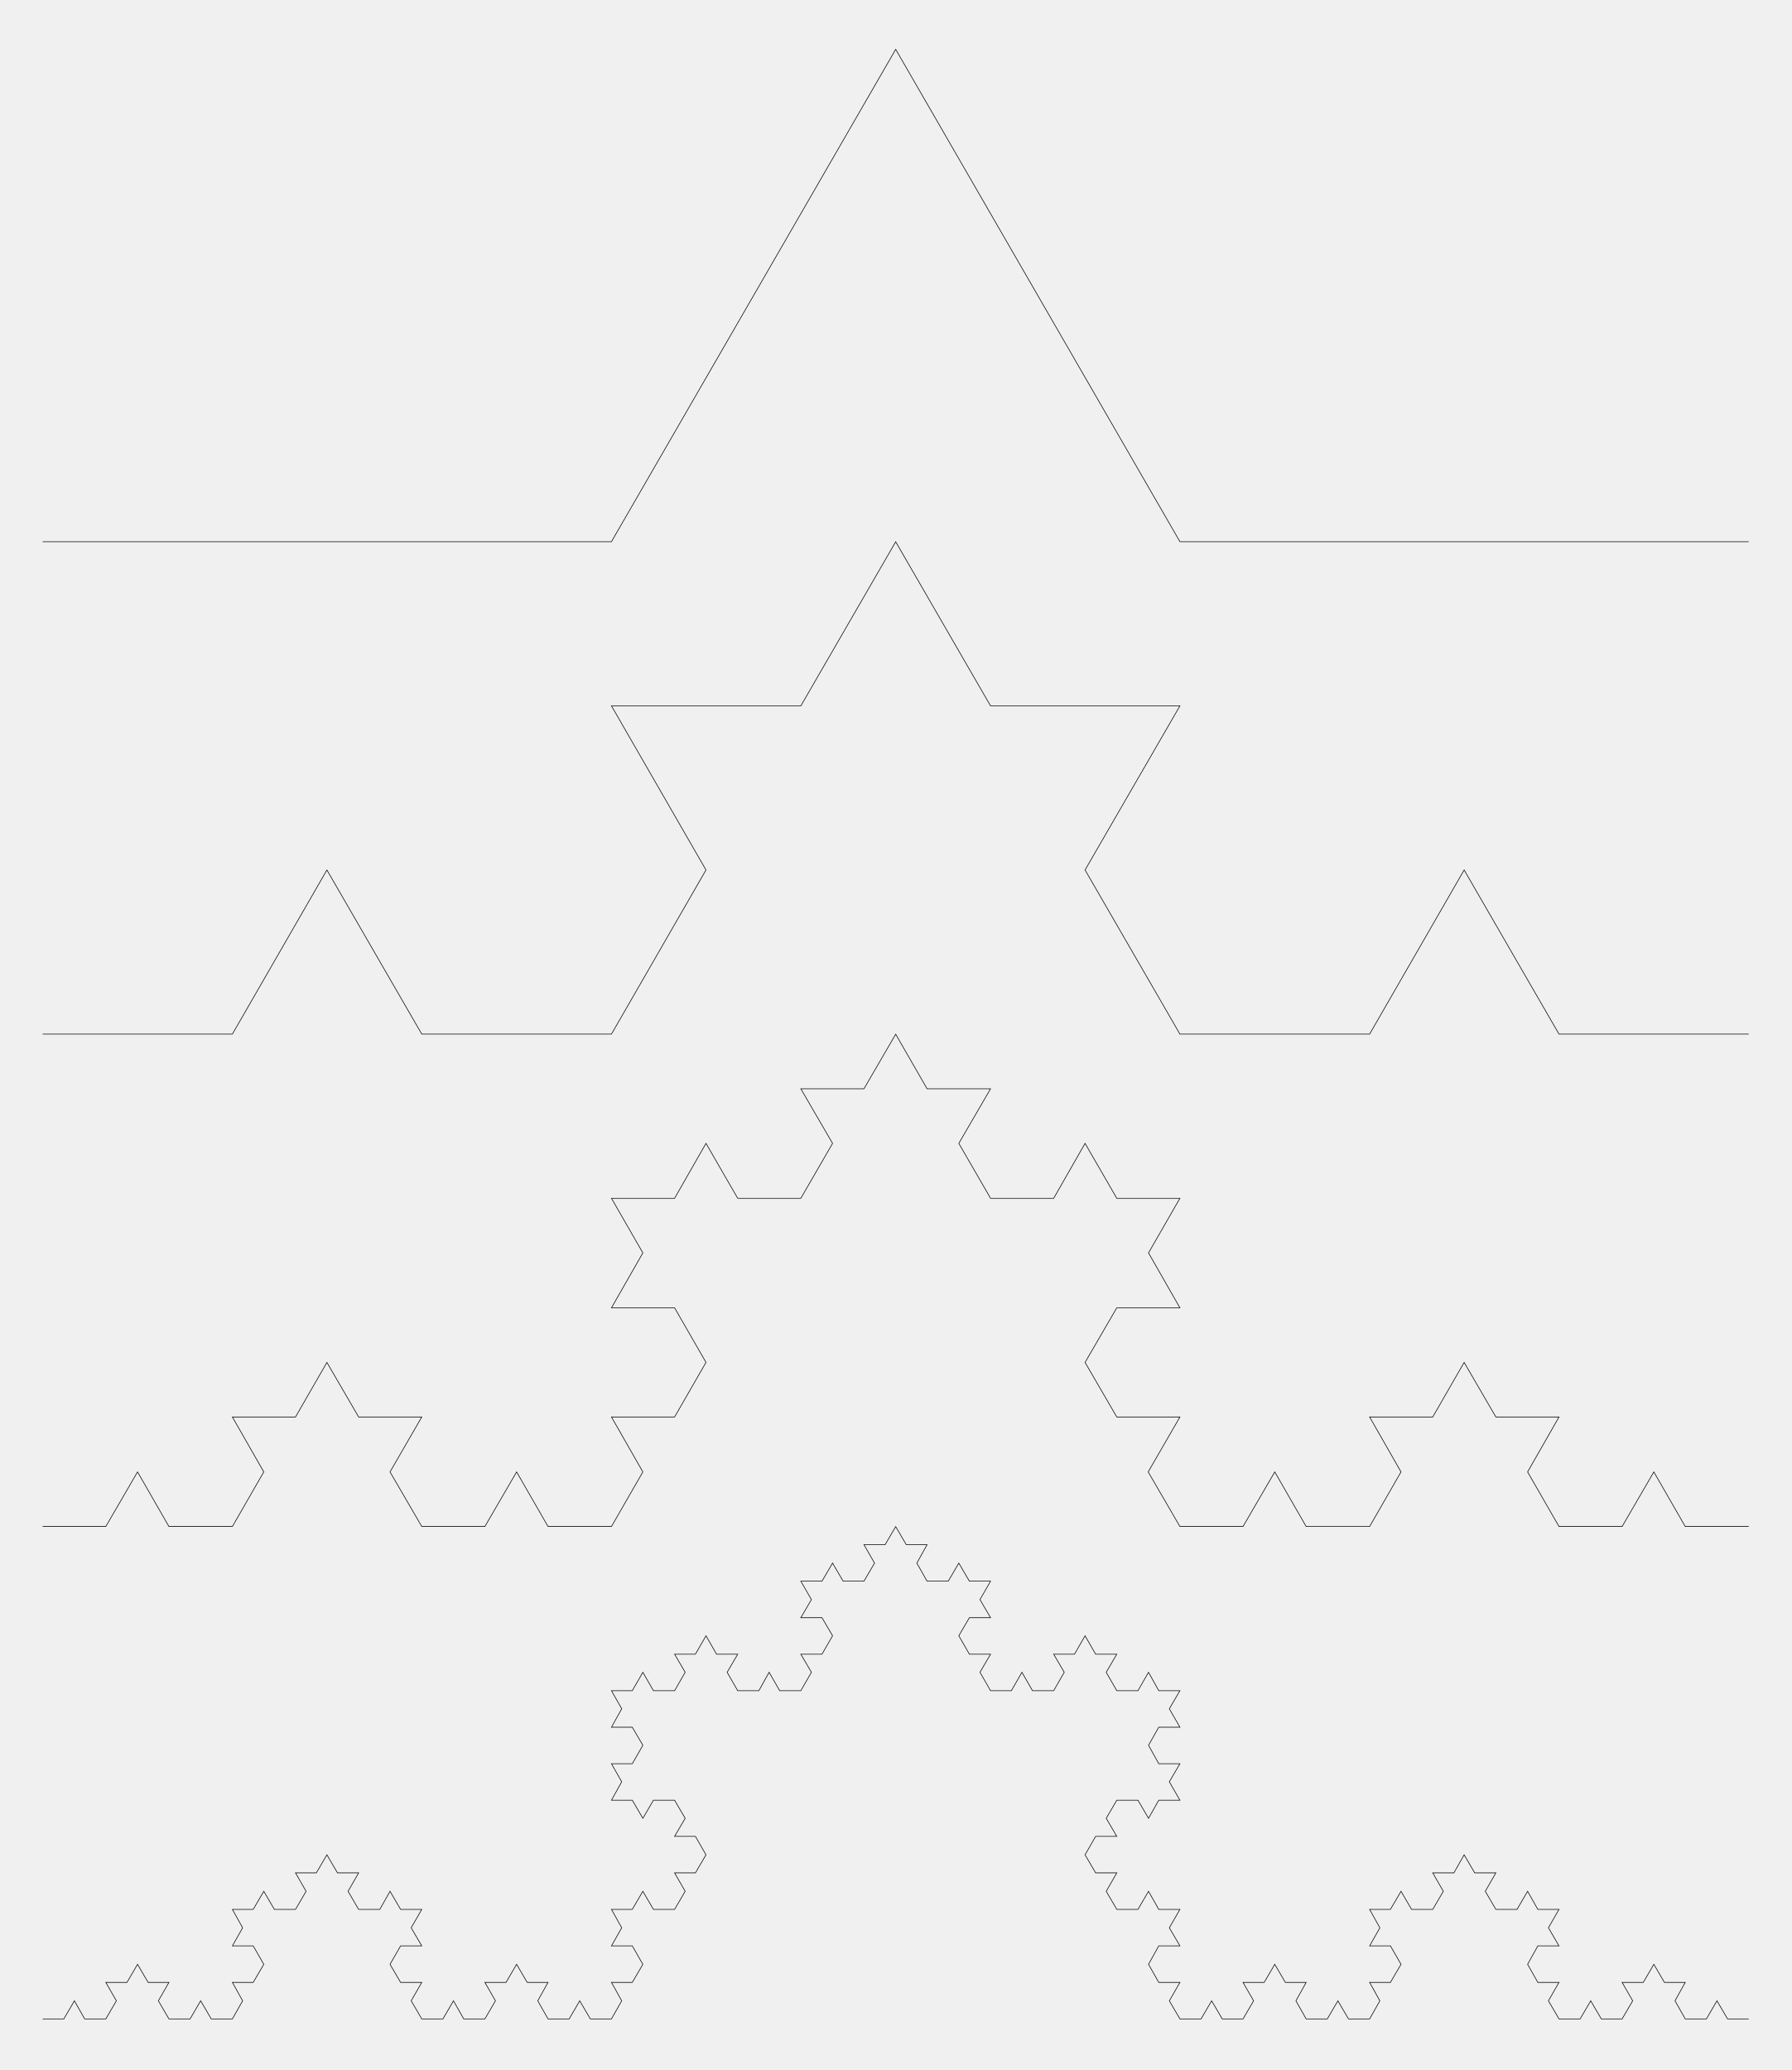
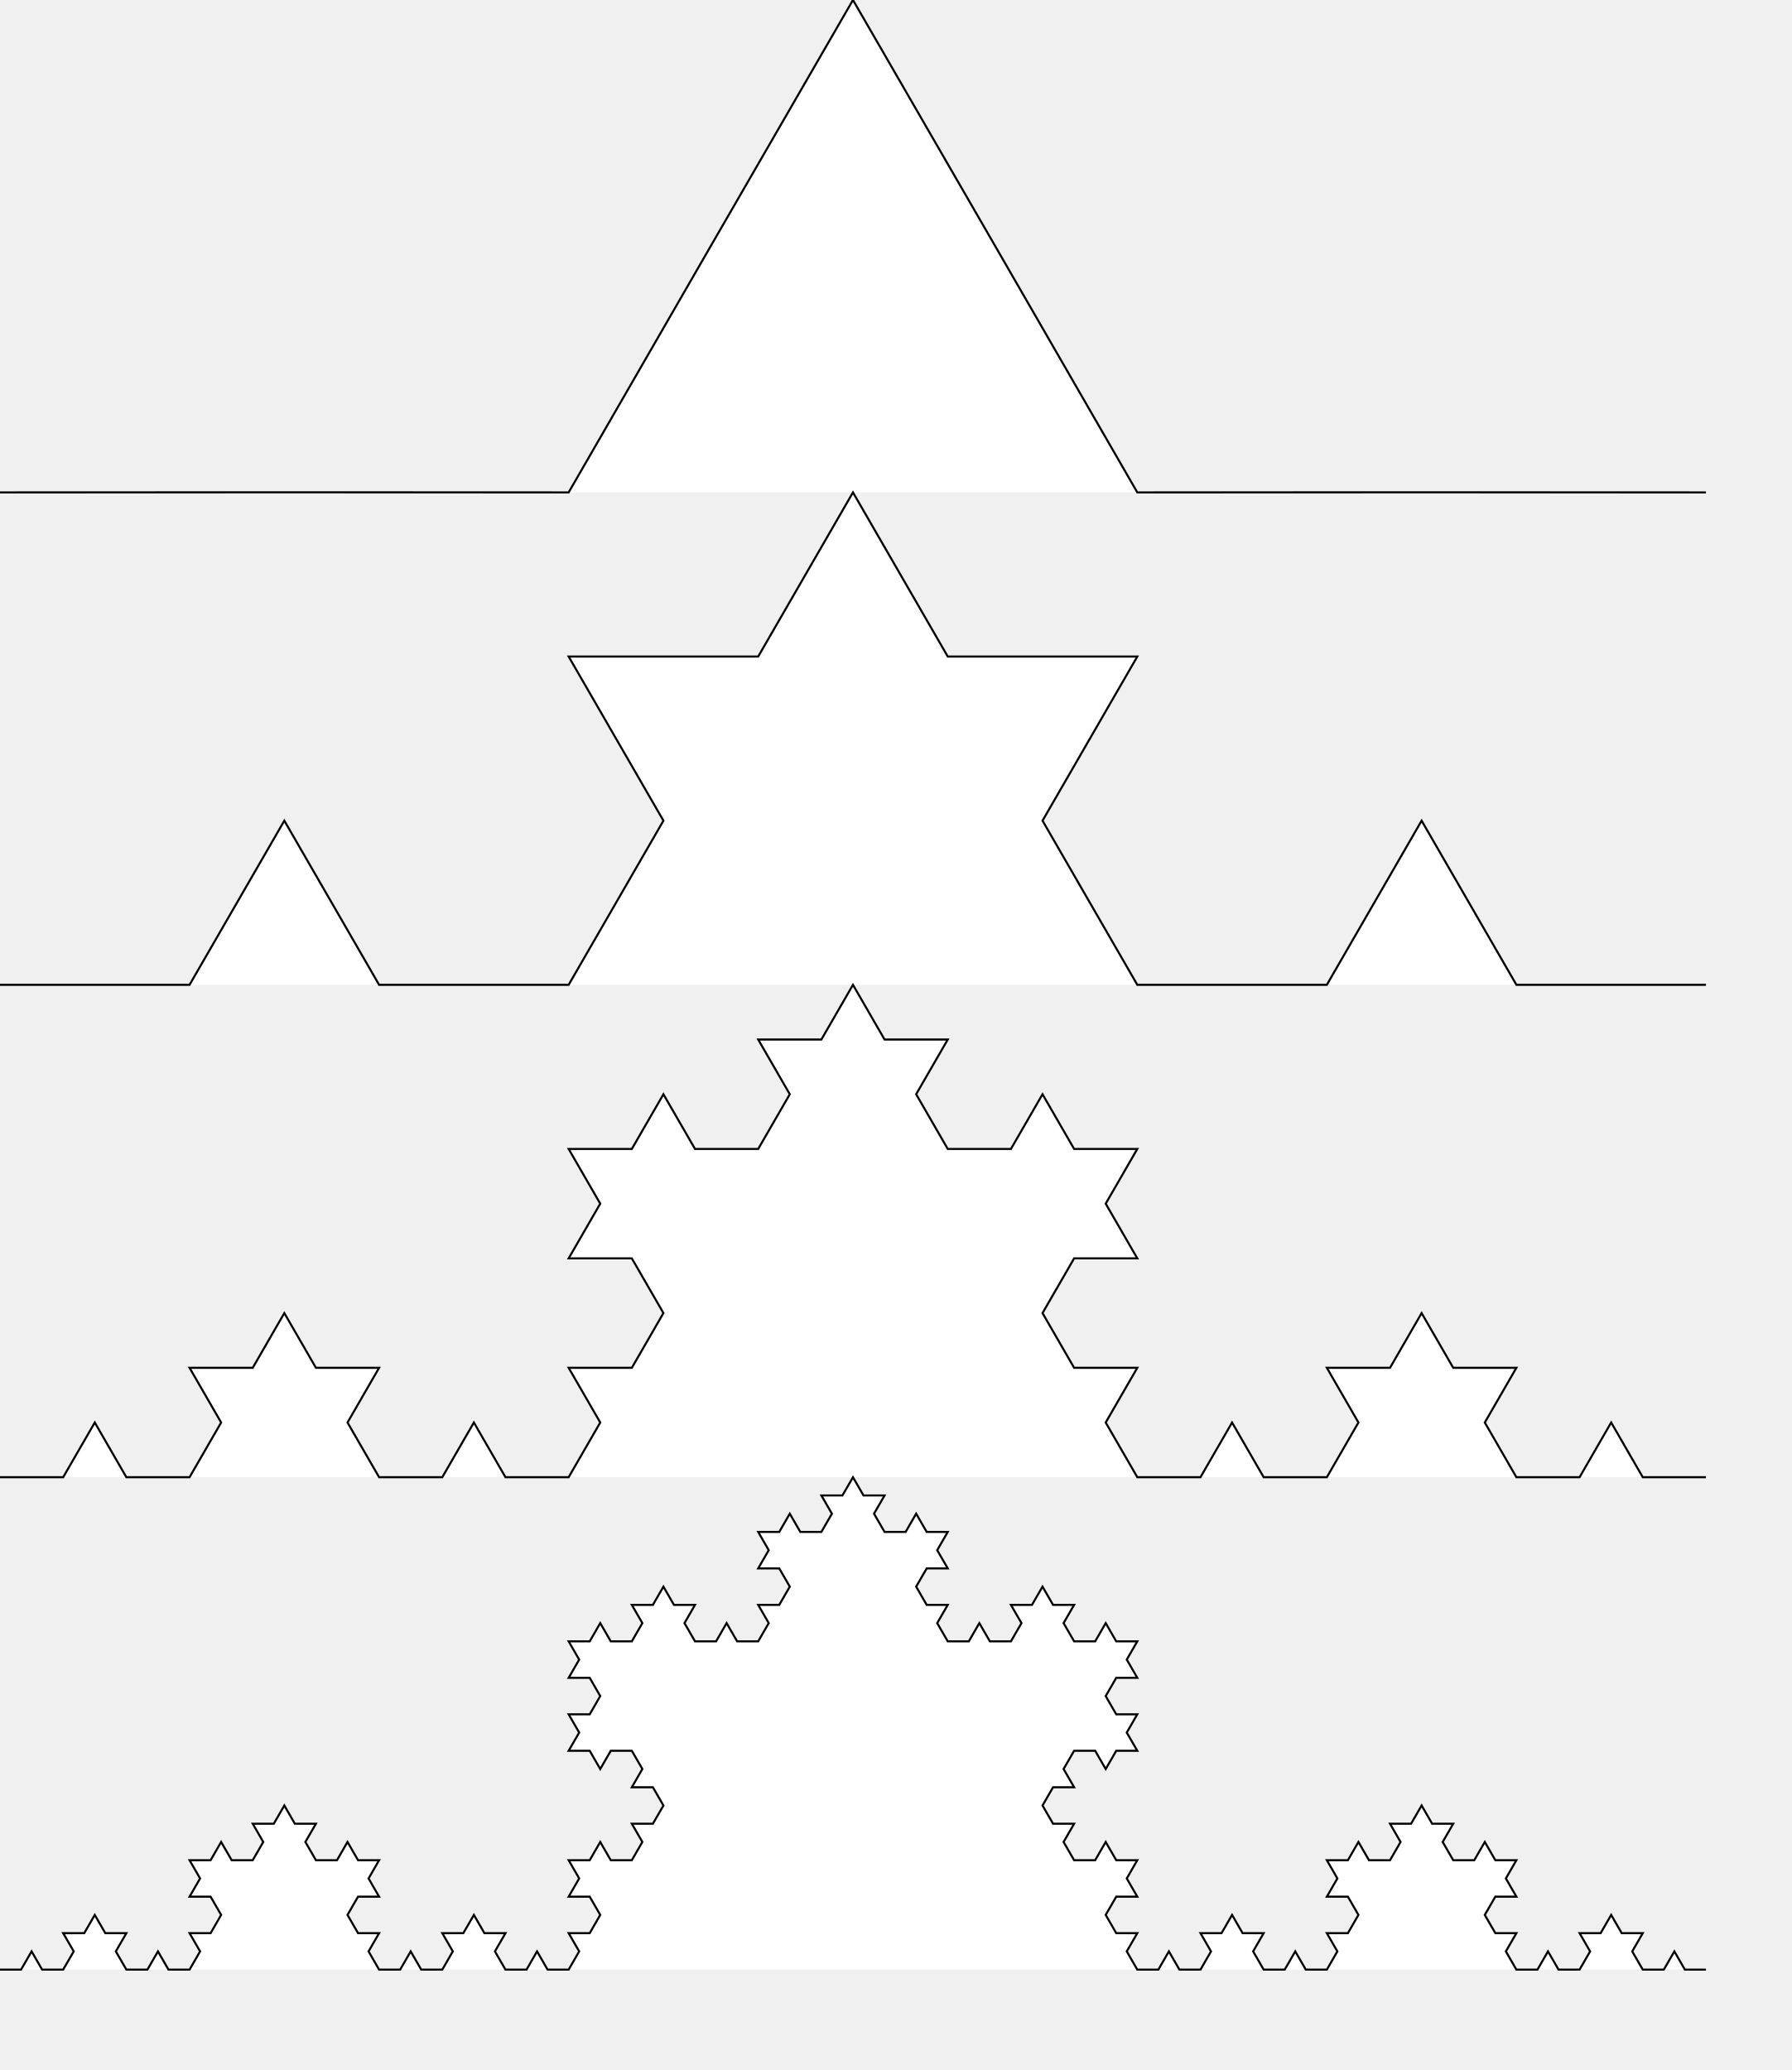
<svg xmlns="http://www.w3.org/2000/svg" baseProfile="full" height="512" version="1.1" width="443">
-   <defs>
-     <marker id="arrow" markerHeight="3.5" markerWidth="5" orient="auto" refX="5.0" refY="1.7">
-       <polygon points="0,0 5,1.75 0,3.5" />
-     </marker>
-   </defs>
-   <g style="fill:white;">
-     <g transform="matrix(1.0, 0.0, 0.0, 1.0, 221.5, 255.7714)">
-       <g transform="matrix(84.38445, 0.0, 0.0, 84.38445, 0.0, 0.0)">
-         <g>
-           <g transform="matrix(1.0, 0.0, 0.0, 1.0, -2.499791, -1.443362)">
-             <g>
-               <g style="stroke: black;stroke-width: 0.154;" transform="matrix(1.0, 0.0, 0.0, 1.0, 0.0, 0.0)">
-                 <path d="M 0.0 0.0 A 482.718 2413.591 -90 0 1 1.667 0.0 A 482.718 2413.591 -150 0 1 2.5 -1.443 A 482.718 2413.591 -30 0 1 3.333 1.52587890625e-05 A 482.718 2413.591 -90 0 1 5 0.0" style="vector-effect: non-scaling-stroke;fill:none;" />
-               </g>
-               <g transform="matrix(1.0, 0.0, 0.0, 1.0, 0.0, 9.1552734375e-05)">
-                 <g transform="matrix(-4.371138828673793e-08, -1.0, 1.0, -4.371138828673793e-08, 0.0, 0.0)">
-                   <g />
-                 </g>
-               </g>
-               <g transform="matrix(1.0, 0.0, 0.0, 1.0, 0.0, 1.443382)">
-                 <g>
-                   <g style="stroke: black;stroke-width: 0.154;" transform="matrix(1.0, 0.0, 0.0, 1.0, 0.0, 0.0)">
-                     <path d="M 0.0 0.0 A 160.906 804.53 -90 0 1 0.556 0.0 A 160.906 804.53 -150 0 1 0.833 -0.481 A 160.906 804.53 -30 0 1 1.111 1.52587890625e-05 A 160.906 804.53 -90 0 1 1.667 1.52587890625e-05 A 160.906 804.53 -150 0 1 1.944 -0.481 A 160.906 804.53 150 0 1 1.667 -0.962 A 160.906 804.53 -90 0 1 2.222 -0.962 A 160.906 804.53 -150 0 1 2.5 -1.443 A 160.906 804.53 -30 0 1 2.778 -0.962 A 160.906 804.53 -90 0 1 3.333 -0.962 A 160.906 804.53 30 0 1 3.055 -0.481 A 160.906 804.53 -30 0 1 3.333 2.288818359375e-05 A 160.906 804.53 -90 0 1 3.889 3.0517578125e-05 A 160.906 804.53 -150 0 1 4.166 -0.481 A 160.906 804.53 -30 0 1 4.444 3.814697265625e-05 A 160.906 804.53 -90 0 1 5 3.0517578125e-05" style="vector-effect: non-scaling-stroke;fill:none;" />
-                   </g>
-                   <g transform="matrix(1.0, 0.0, 0.0, 1.0, 0.0, 6.103515625e-05)">
-                     <g transform="matrix(-4.371138828673793e-08, -1.0, 1.0, -4.371138828673793e-08, 0.0, 0.0)">
-                       <g />
-                     </g>
-                   </g>
-                   <g style="stroke: black;stroke-width: 0.154;" transform="matrix(1.0, 0.0, 0.0, 1.0, 0.0, 1.443354)">
-                     <path d="M 0.0 0.0 A 53.635 268.177 -90 0 1 0.185 0.0 A 53.635 268.177 -150 0 1 0.278 -0.16 A 53.635 268.177 -30 0 1 0.37 3.814697265625e-06 A 53.635 268.177 -90 0 1 0.556 3.814697265625e-06 A 53.635 268.177 -150 0 1 0.648 -0.16 A 53.635 268.177 150 0 1 0.556 -0.321 A 53.635 268.177 -90 0 1 0.741 -0.321 A 53.635 268.177 -150 0 1 0.833 -0.481 A 53.635 268.177 -30 0 1 0.926 -0.321 A 53.635 268.177 -90 0 1 1.111 -0.321 A 53.635 268.177 30 0 1 1.018 -0.16 A 53.635 268.177 -30 0 1 1.111 -3.814697265625e-06 A 53.635 268.177 -90 0 1 1.296 -3.814697265625e-06 A 53.635 268.177 -150 0 1 1.389 -0.16 A 53.635 268.177 -30 0 1 1.481 0.0 A 53.635 268.177 -90 0 1 1.667 0.0 A 53.635 268.177 -150 0 1 1.759 -0.16 A 53.635 268.177 150 0 1 1.667 -0.321 A 53.635 268.177 -90 0 1 1.852 -0.321 A 53.635 268.177 -150 0 1 1.944 -0.481 A 53.635 268.177 150 0 1 1.852 -0.641 A 53.635 268.177 90 0 1 1.667 -0.641 A 53.635 268.177 -150 0 1 1.759 -0.802 A 53.635 268.177 150 0 1 1.667 -0.962 A 53.635 268.177 -90 0 1 1.852 -0.962 A 53.635 268.177 -150 0 1 1.944 -1.123 A 53.635 268.177 -30 0 1 2.037 -0.962 A 53.635 268.177 -90 0 1 2.222 -0.962 A 53.635 268.177 -150 0 1 2.315 -1.123 A 53.635 268.177 150 0 1 2.222 -1.283 A 53.635 268.177 -90 0 1 2.407 -1.283 A 53.635 268.177 -150 0 1 2.5 -1.443 A 53.635 268.177 -30 0 1 2.592 -1.283 A 53.635 268.177 -90 0 1 2.778 -1.283 A 53.635 268.177 30 0 1 2.685 -1.123 A 53.635 268.177 -30 0 1 2.778 -0.962 A 53.635 268.177 -90 0 1 2.963 -0.962 A 53.635 268.177 -150 0 1 3.055 -1.123 A 53.635 268.177 -30 0 1 3.148 -0.962 A 53.635 268.177 -90 0 1 3.333 -0.962 A 53.635 268.177 30 0 1 3.241 -0.802 A 53.635 268.177 -30 0 1 3.333 -0.641 A 53.635 268.177 90 0 1 3.148 -0.641 A 53.635 268.177 30 0 1 3.055 -0.481 A 53.635 268.177 -30 0 1 3.148 -0.321 A 53.635 268.177 -90 0 1 3.333 -0.321 A 53.635 268.177 30 0 1 3.24 -0.16 A 53.635 268.177 -30 0 1 3.333 1.1444091796875e-05 A 53.635 268.177 -90 0 1 3.518 1.1444091796875e-05 A 53.635 268.177 -150 0 1 3.611 -0.16 A 53.635 268.177 -30 0 1 3.703 1.52587890625e-05 A 53.635 268.177 -90 0 1 3.889 1.52587890625e-05 A 53.635 268.177 -150 0 1 3.981 -0.16 A 53.635 268.177 150 0 1 3.889 -0.321 A 53.635 268.177 -90 0 1 4.074 -0.321 A 53.635 268.177 -150 0 1 4.166 -0.481 A 53.635 268.177 -30 0 1 4.259 -0.321 A 53.635 268.177 -90 0 1 4.444 -0.321 A 53.635 268.177 30 0 1 4.352 -0.16 A 53.635 268.177 -30 0 1 4.444 7.62939453125e-06 A 53.635 268.177 -90 0 1 4.629 7.62939453125e-06 A 53.635 268.177 -150 0 1 4.722 -0.16 A 53.635 268.177 -30 0 1 4.814 1.1444091796875e-05 A 53.635 268.177 -90 0 1 5 1.1444091796875e-05" style="vector-effect: non-scaling-stroke;fill:none;" />
-                   </g>
-                   <g transform="matrix(1.0, 0.0, 0.0, 1.0, 0.0, 1.443377)">
-                     <g transform="matrix(-4.371138828673793e-08, -1.0, 1.0, -4.371138828673793e-08, 0.0, 0.0)">
-                       <g />
-                     </g>
-                   </g>
-                   <g style="stroke: black;stroke-width: 0.154;" transform="matrix(1.0, 0.0, 0.0, 1.0, 0.0, 2.886647)">
-                     <path d="M 0.0 0.0 A 17.878 89.392 -90 0 1 0.062 0.0 A 17.878 89.392 -150 0 1 0.093 -0.053 A 17.878 89.392 -30 0 1 0.123 1.9073486328125e-06 A 17.878 89.392 -90 0 1 0.185 1.9073486328125e-06 A 17.878 89.392 -150 0 1 0.216 -0.053 A 17.878 89.392 150 0 1 0.185 -0.107 A 17.878 89.392 -90 0 1 0.247 -0.107 A 17.878 89.392 -150 0 1 0.278 -0.16 A 17.878 89.392 -30 0 1 0.309 -0.107 A 17.878 89.392 -90 0 1 0.37 -0.107 A 17.878 89.392 30 0 1 0.339 -0.053 A 17.878 89.392 -30 0 1 0.37 1.9073486328125e-06 A 17.878 89.392 -90 0 1 0.432 1.9073486328125e-06 A 17.878 89.392 -150 0 1 0.463 -0.053 A 17.878 89.392 -30 0 1 0.494 3.814697265625e-06 A 17.878 89.392 -90 0 1 0.556 3.814697265625e-06 A 17.878 89.392 -150 0 1 0.586 -0.053 A 17.878 89.392 150 0 1 0.556 -0.107 A 17.878 89.392 -90 0 1 0.617 -0.107 A 17.878 89.392 -150 0 1 0.648 -0.16 A 17.878 89.392 150 0 1 0.617 -0.214 A 17.878 89.392 90 0 1 0.556 -0.214 A 17.878 89.392 -150 0 1 0.586 -0.267 A 17.878 89.392 150 0 1 0.556 -0.321 A 17.878 89.392 -90 0 1 0.617 -0.321 A 17.878 89.392 -150 0 1 0.648 -0.374 A 17.878 89.392 -30 0 1 0.679 -0.321 A 17.878 89.392 -90 0 1 0.741 -0.321 A 17.878 89.392 -150 0 1 0.772 -0.374 A 17.878 89.392 150 0 1 0.741 -0.428 A 17.878 89.392 -90 0 1 0.802 -0.428 A 17.878 89.392 -150 0 1 0.833 -0.481 A 17.878 89.392 -30 0 1 0.864 -0.428 A 17.878 89.392 -90 0 1 0.926 -0.428 A 17.878 89.392 30 0 1 0.895 -0.374 A 17.878 89.392 -30 0 1 0.926 -0.321 A 17.878 89.392 -90 0 1 0.988 -0.321 A 17.878 89.392 -150 0 1 1.018 -0.374 A 17.878 89.392 -30 0 1 1.049 -0.321 A 17.878 89.392 -90 0 1 1.111 -0.321 A 17.878 89.392 30 0 1 1.08 -0.267 A 17.878 89.392 -30 0 1 1.111 -0.214 A 17.878 89.392 90 0 1 1.049 -0.214 A 17.878 89.392 30 0 1 1.018 -0.16 A 17.878 89.392 -30 0 1 1.049 -0.107 A 17.878 89.392 -90 0 1 1.111 -0.107 A 17.878 89.392 30 0 1 1.08 -0.053 A 17.878 89.392 -30 0 1 1.111 8.58306884765625e-06 A 17.878 89.392 -90 0 1 1.173 7.62939453125e-06 A 17.878 89.392 -150 0 1 1.204 -0.053 A 17.878 89.392 -30 0 1 1.234 1.049041748046875e-05 A 17.878 89.392 -90 0 1 1.296 1.1444091796875e-05 A 17.878 89.392 -150 0 1 1.327 -0.053 A 17.878 89.392 150 0 1 1.296 -0.107 A 17.878 89.392 -90 0 1 1.358 -0.107 A 17.878 89.392 -150 0 1 1.389 -0.16 A 17.878 89.392 -30 0 1 1.42 -0.107 A 17.878 89.392 -90 0 1 1.481 -0.107 A 17.878 89.392 30 0 1 1.451 -0.053 A 17.878 89.392 -30 0 1 1.481 1.049041748046875e-05 A 17.878 89.392 -90 0 1 1.543 1.1444091796875e-05 A 17.878 89.392 -150 0 1 1.574 -0.053 A 17.878 89.392 -30 0 1 1.605 1.239776611328125e-05 A 17.878 89.392 -90 0 1 1.667 1.1444091796875e-05 A 17.878 89.392 -150 0 1 1.697 -0.053 A 17.878 89.392 150 0 1 1.667 -0.107 A 17.878 89.392 -90 0 1 1.728 -0.107 A 17.878 89.392 -150 0 1 1.759 -0.16 A 17.878 89.392 150 0 1 1.728 -0.214 A 17.878 89.392 90 0 1 1.667 -0.214 A 17.878 89.392 -150 0 1 1.697 -0.267 A 17.878 89.392 150 0 1 1.667 -0.321 A 17.878 89.392 -90 0 1 1.728 -0.321 A 17.878 89.392 -150 0 1 1.759 -0.374 A 17.878 89.392 -30 0 1 1.79 -0.321 A 17.878 89.392 -90 0 1 1.852 -0.321 A 17.878 89.392 -150 0 1 1.883 -0.374 A 17.878 89.392 150 0 1 1.852 -0.428 A 17.878 89.392 -90 0 1 1.913 -0.428 A 17.878 89.392 -150 0 1 1.944 -0.481 A 17.878 89.392 150 0 1 1.913 -0.535 A 17.878 89.392 90 0 1 1.852 -0.535 A 17.878 89.392 -150.0 0 1 1.883 -0.588 A 17.878 89.392 150 0 1 1.852 -0.641 A 17.878 89.392 90 0 1 1.79 -0.641 A 17.878 89.392 30 0 1 1.759 -0.588 A 17.878 89.392 150 0 1 1.728 -0.641 A 17.878 89.392 90 0 1 1.667 -0.641 A 17.878 89.392 -150 0 1 1.697 -0.695 A 17.878 89.392 150 0 1 1.667 -0.748 A 17.878 89.392 -90 0 1 1.728 -0.748 A 17.878 89.392 -150 0 1 1.759 -0.802 A 17.878 89.392 150 0 1 1.728 -0.855 A 17.878 89.392 90 0 1 1.667 -0.855 A 17.878 89.392 -150.0 0 1 1.697 -0.909 A 17.878 89.392 150 0 1 1.667 -0.962 A 17.878 89.392 -90 0 1 1.728 -0.962 A 17.878 89.392 -150 0 1 1.759 -1.016 A 17.878 89.392 -30 0 1 1.79 -0.962 A 17.878 89.392 -90 0 1 1.852 -0.962 A 17.878 89.392 -150 0 1 1.883 -1.016 A 17.878 89.392 150 0 1 1.852 -1.069 A 17.878 89.392 -90 0 1 1.913 -1.069 A 17.878 89.392 -150 0 1 1.944 -1.123 A 17.878 89.392 -30 0 1 1.975 -1.069 A 17.878 89.392 -90 0 1 2.037 -1.069 A 17.878 89.392 30 0 1 2.006 -1.016 A 17.878 89.392 -30 0 1 2.037 -0.962 A 17.878 89.392 -90 0 1 2.099 -0.962 A 17.878 89.392 -150 0 1 2.129 -1.016 A 17.878 89.392 -30 0 1 2.16 -0.962 A 17.878 89.392 -90 0 1 2.222 -0.962 A 17.878 89.392 -150 0 1 2.253 -1.016 A 17.878 89.392 150 0 1 2.222 -1.069 A 17.878 89.392 -90 0 1 2.284 -1.069 A 17.878 89.392 -150 0 1 2.315 -1.123 A 17.878 89.392 150 0 1 2.284 -1.176 A 17.878 89.392 90 0 1 2.222 -1.176 A 17.878 89.392 -150 0 1 2.253 -1.229 A 17.878 89.392 150 0 1 2.222 -1.283 A 17.878 89.392 -90 0 1 2.284 -1.283 A 17.878 89.392 -150 0 1 2.315 -1.336 A 17.878 89.392 -30 0 1 2.346 -1.283 A 17.878 89.392 -90 0 1 2.407 -1.283 A 17.878 89.392 -150 0 1 2.438 -1.336 A 17.878 89.392 150 0 1 2.407 -1.39 A 17.878 89.392 -90 0 1 2.469 -1.39 A 17.878 89.392 -150 0 1 2.5 -1.443 A 17.878 89.392 -30 0 1 2.531 -1.39 A 17.878 89.392 -90 0 1 2.592 -1.39 A 17.878 89.392 30 0 1 2.562 -1.336 A 17.878 89.392 -30 0 1 2.592 -1.283 A 17.878 89.392 -90 0 1 2.654 -1.283 A 17.878 89.392 -150 0 1 2.685 -1.336 A 17.878 89.392 -30 0 1 2.716 -1.283 A 17.878 89.392 -90 0 1 2.778 -1.283 A 17.878 89.392 30 0 1 2.747 -1.229 A 17.878 89.392 -30 0 1 2.778 -1.176 A 17.878 89.392 90 0 1 2.716 -1.176 A 17.878 89.392 30 0 1 2.685 -1.123 A 17.878 89.392 -30 0 1 2.716 -1.069 A 17.878 89.392 -90 0 1 2.778 -1.069 A 17.878 89.392 30 0 1 2.747 -1.016 A 17.878 89.392 -30 0 1 2.778 -0.962 A 17.878 89.392 -90 0 1 2.839 -0.962 A 17.878 89.392 -150 0 1 2.87 -1.016 A 17.878 89.392 -30 0 1 2.901 -0.962 A 17.878 89.392 -90 0 1 2.963 -0.962 A 17.878 89.392 -150 0 1 2.994 -1.016 A 17.878 89.392 150 0 1 2.963 -1.069 A 17.878 89.392 -90 0 1 3.024 -1.069 A 17.878 89.392 -150 0 1 3.055 -1.123 A 17.878 89.392 -30 0 1 3.086 -1.069 A 17.878 89.392 -90 0 1 3.148 -1.069 A 17.878 89.392 30 0 1 3.117 -1.016 A 17.878 89.392 -30 0 1 3.148 -0.962 A 17.878 89.392 -90 0 1 3.21 -0.962 A 17.878 89.392 -150 0 1 3.241 -1.016 A 17.878 89.392 -30 0 1 3.271 -0.962 A 17.878 89.392 -90 0 1 3.333 -0.962 A 17.878 89.392 30 0 1 3.302 -0.909 A 17.878 89.392 -30 0 1 3.333 -0.855 A 17.878 89.392 90.0 0 1 3.271 -0.855 A 17.878 89.392 30 0 1 3.241 -0.802 A 17.878 89.392 -30 0 1 3.271 -0.748 A 17.878 89.392 -90 0 1 3.333 -0.748 A 17.878 89.392 30 0 1 3.302 -0.695 A 17.878 89.392 -30 0 1 3.333 -0.641 A 17.878 89.392 90.0 0 1 3.271 -0.641 A 17.878 89.392 30 0 1 3.241 -0.588 A 17.878 89.392 150.0 0 1 3.21 -0.641 A 17.878 89.392 90.0 0 1 3.148 -0.641 A 17.878 89.392 30 0 1 3.117 -0.588 A 17.878 89.392 -30 0 1 3.148 -0.535 A 17.878 89.392 90.0 0 1 3.086 -0.535 A 17.878 89.392 30 0 1 3.055 -0.481 A 17.878 89.392 -30 0 1 3.086 -0.428 A 17.878 89.392 -90 0 1 3.148 -0.428 A 17.878 89.392 30 0 1 3.117 -0.374 A 17.878 89.392 -30 0 1 3.148 -0.321 A 17.878 89.392 -90 0 1 3.21 -0.321 A 17.878 89.392 -150 0 1 3.241 -0.374 A 17.878 89.392 -30 0 1 3.271 -0.321 A 17.878 89.392 -90 0 1 3.333 -0.321 A 17.878 89.392 30 0 1 3.302 -0.267 A 17.878 89.392 -30 0 1 3.333 -0.214 A 17.878 89.392 90 0 1 3.271 -0.214 A 17.878 89.392 30 0 1 3.241 -0.16 A 17.878 89.392 -30 0 1 3.271 -0.107 A 17.878 89.392 -90 0 1 3.333 -0.107 A 17.878 89.392 30 0 1 3.302 -0.053 A 17.878 89.392 -30 0 1 3.333 8.58306884765625e-06 A 17.878 89.392 -90 0 1 3.395 7.62939453125e-06 A 17.878 89.392 -150 0 1 3.426 -0.053 A 17.878 89.392 -30 0 1 3.457 1.049041748046875e-05 A 17.878 89.392 -90 0 1 3.518 1.1444091796875e-05 A 17.878 89.392 -150 0 1 3.549 -0.053 A 17.878 89.392 150 0 1 3.518 -0.107 A 17.878 89.392 -90 0 1 3.58 -0.107 A 17.878 89.392 -150 0 1 3.611 -0.16 A 17.878 89.392 -30 0 1 3.642 -0.107 A 17.878 89.392 -90 0 1 3.703 -0.107 A 17.878 89.392 30 0 1 3.673 -0.053 A 17.878 89.392 -30 0 1 3.703 1.049041748046875e-05 A 17.878 89.392 -90 0 1 3.765 1.1444091796875e-05 A 17.878 89.392 -150 0 1 3.796 -0.053 A 17.878 89.392 -30 0 1 3.827 1.239776611328125e-05 A 17.878 89.392 -90 0 1 3.889 1.1444091796875e-05 A 17.878 89.392 -150 0 1 3.919 -0.053 A 17.878 89.392 150 0 1 3.889 -0.107 A 17.878 89.392 -90 0 1 3.95 -0.107 A 17.878 89.392 -150 0 1 3.981 -0.16 A 17.878 89.392 150 0 1 3.95 -0.214 A 17.878 89.392 90 0 1 3.889 -0.214 A 17.878 89.392 -150 0 1 3.919 -0.267 A 17.878 89.392 150 0 1 3.889 -0.321 A 17.878 89.392 -90 0 1 3.95 -0.321 A 17.878 89.392 -150 0 1 3.981 -0.374 A 17.878 89.392 -30 0 1 4.012 -0.321 A 17.878 89.392 -90 0 1 4.074 -0.321 A 17.878 89.392 -150 0 1 4.105 -0.374 A 17.878 89.392 150 0 1 4.074 -0.428 A 17.878 89.392 -90 0 1 4.136 -0.428 A 17.878 89.392 -150 0 1 4.166 -0.481 A 17.878 89.392 -30 0 1 4.197 -0.428 A 17.878 89.392 -90 0 1 4.259 -0.428 A 17.878 89.392 30 0 1 4.228 -0.374 A 17.878 89.392 -30 0 1 4.259 -0.321 A 17.878 89.392 -90 0 1 4.321 -0.321 A 17.878 89.392 -150 0 1 4.352 -0.374 A 17.878 89.392 -30 0 1 4.382 -0.321 A 17.878 89.392 -90 0 1 4.444 -0.321 A 17.878 89.392 30 0 1 4.413 -0.267 A 17.878 89.392 -30 0 1 4.444 -0.214 A 17.878 89.392 90 0 1 4.382 -0.214 A 17.878 89.392 30 0 1 4.352 -0.16 A 17.878 89.392 -30 0 1 4.382 -0.107 A 17.878 89.392 -90 0 1 4.444 -0.107 A 17.878 89.392 30 0 1 4.413 -0.053 A 17.878 89.392 -30 0 1 4.444 1.71661376953125e-05 A 17.878 89.392 -90 0 1 4.506 1.71661376953125e-05 A 17.878 89.392 -150 0 1 4.537 -0.053 A 17.878 89.392 -30 0 1 4.568 1.9073486328125e-05 A 17.878 89.392 -90 0 1 4.629 1.9073486328125e-05 A 17.878 89.392 -150 0 1 4.66 -0.053 A 17.878 89.392 150 0 1 4.629 -0.107 A 17.878 89.392 -90 0 1 4.691 -0.107 A 17.878 89.392 -150 0 1 4.722 -0.16 A 17.878 89.392 -30 0 1 4.753 -0.107 A 17.878 89.392 -90 0 1 4.814 -0.107 A 17.878 89.392 30 0 1 4.784 -0.053 A 17.878 89.392 -30 0 1 4.814 1.9073486328125e-05 A 17.878 89.392 -90 0 1 4.876 1.9073486328125e-05 A 17.878 89.392 -150 0 1 4.907 -0.053 A 17.878 89.392 -30 0 1 4.938 2.09808349609375e-05 A 17.878 89.392 -90 0 1 5 2.09808349609375e-05" style="vector-effect: non-scaling-stroke;fill:none;" />
-                   </g>
-                 </g>
-               </g>
-             </g>
-           </g>
-           <g />
-         </g>
-       </g>
-     </g>
+   <defs />
+   <g style="fill-opacity: 1.0;stroke: rgb(0.0 0.0 0.0);fill: rgb(256.0 256.0 256.0);stroke-width: 0.512;">
+     <path d="M -2.842170943040401e-14 121.793 C 46.878 121.756 93.757 121.756 140.635 121.793 C 164.042 81.177 187.481 40.579 210.952 4.959588295605499e-12 C 234.424 40.579 257.863 81.177 281.27 121.793 C 328.148 121.756 375.027 121.756 421.905 121.793" style="vector-effect: non-scaling-stroke;" />
+   </g>
+   <g style="fill-opacity: 1.0;stroke: rgb(0.0 0.0 0.0);fill: rgb(256.0 256.0 256.0);stroke-width: 0.512;">
+     <path d="M -2.842170943040401e-14 243.587 C 15.626 243.574 31.252 243.574 46.878 243.587 C 54.681 230.048 62.494 216.515 70.317 202.989 C 78.141 216.515 85.954 230.048 93.757 243.587 C 109.383 243.574 125.009 243.574 140.635 243.587 C 148.437 230.048 156.25 216.515 164.074 202.989 C 156.25 189.463 148.437 175.93 140.635 162.391 C 156.261 162.379 171.887 162.379 187.513 162.391 C 195.315 148.852 203.129 135.32 210.952 121.793 C 218.776 135.32 226.589 148.852 234.392 162.391 C 250.018 162.379 265.644 162.379 281.27 162.391 C 273.468 175.93 265.655 189.463 257.831 202.989 C 265.655 216.515 273.468 230.048 281.27 243.587 C 296.896 243.574 312.522 243.574 328.148 243.587 C 335.95 230.048 343.763 216.515 351.587 202.989 C 359.411 216.515 367.224 230.048 375.026 243.587 C 390.652 243.574 406.279 243.574 421.905 243.587" style="vector-effect: non-scaling-stroke;" />
+   </g>
+   <g style="fill-opacity: 1.0;stroke: rgb(0.0 0.0 0.0);fill: rgb(256.0 256.0 256.0);stroke-width: 0.512;">
+     <path d="M -2.842170943040401e-14 365.38 C 5.209 365.376 10.417 365.376 15.626 365.38 C 18.227 360.867 20.831 356.356 23.439 351.848 C 26.047 356.356 28.651 360.867 31.252 365.38 C 36.461 365.376 41.67 365.376 46.878 365.38 C 49.479 360.867 52.083 356.356 54.691 351.848 C 52.083 347.339 49.479 342.828 46.878 338.315 C 52.087 338.311 57.296 338.311 62.504 338.315 C 65.105 333.802 67.71 329.291 70.317 324.782 C 72.925 329.291 75.53 333.802 78.131 338.315 C 83.339 338.311 88.548 338.311 93.757 338.315 C 91.156 342.828 88.552 347.339 85.944 351.848 C 88.552 356.356 91.156 360.867 93.757 365.38 C 98.965 365.376 104.174 365.376 109.383 365.38 C 111.983 360.867 114.588 356.356 117.196 351.848 C 119.804 356.356 122.408 360.867 125.009 365.38 C 130.217 365.376 135.426 365.376 140.635 365.38 C 143.236 360.867 145.84 356.356 148.448 351.848 C 145.84 347.339 143.236 342.828 140.635 338.315 C 145.844 338.311 151.052 338.311 156.261 338.315 C 158.862 333.802 161.466 329.291 164.074 324.782 C 161.466 320.274 158.862 315.763 156.261 311.25 C 151.052 311.254 145.844 311.254 140.635 311.25 C 143.236 306.737 145.84 302.226 148.448 297.717 C 145.84 293.208 143.236 288.698 140.635 284.185 C 145.844 284.18 151.052 284.18 156.261 284.185 C 158.862 279.672 161.466 275.161 164.074 270.652 C 166.682 275.161 169.286 279.672 171.887 284.185 C 177.096 284.18 182.305 284.18 187.513 284.185 C 190.114 279.672 192.718 275.161 195.326 270.652 C 192.718 266.143 190.114 261.632 187.513 257.119 C 192.722 257.115 197.931 257.115 203.139 257.119 C 205.74 252.606 208.344 248.096 210.952 243.587 C 213.56 248.096 216.165 252.606 218.765 257.119 C 223.974 257.115 229.183 257.115 234.392 257.119 C 231.791 261.632 229.186 266.143 226.578 270.652 C 229.186 275.161 231.791 279.672 234.392 284.185 C 239.6 284.18 244.809 284.18 250.018 284.185 C 252.618 279.672 255.223 275.161 257.831 270.652 C 260.439 275.161 263.043 279.672 265.644 284.185 C 270.852 284.18 276.061 284.18 281.27 284.185 C 278.669 288.698 276.065 293.208 273.457 297.717 C 276.065 302.226 278.669 306.737 281.27 311.25 C 276.061 311.254 270.852 311.254 265.644 311.25 C 263.043 315.763 260.439 320.274 257.831 324.782 C 260.439 329.291 263.043 333.802 265.644 338.315 C 270.852 338.311 276.061 338.311 281.27 338.315 C 278.669 342.828 276.065 347.339 273.457 351.848 C 276.065 356.356 278.669 360.867 281.27 365.38 C 286.479 365.376 291.687 365.376 296.896 365.38 C 299.497 360.867 302.101 356.356 304.709 351.848 C 307.317 356.356 309.921 360.867 312.522 365.38 C 317.731 365.376 322.939 365.376 328.148 365.38 C 330.749 360.867 333.353 356.356 335.961 351.848 C 333.353 347.339 330.749 342.828 328.148 338.315 C 333.357 338.311 338.566 338.311 343.774 338.315 C 346.375 333.802 348.979 329.291 351.587 324.782 C 354.195 329.291 356.8 333.802 359.4 338.315 C 364.609 338.311 369.818 338.311 375.026 338.315 C 372.426 342.828 369.821 347.339 367.213 351.848 C 369.821 356.356 372.426 360.867 375.026 365.38 C 380.235 365.376 385.444 365.376 390.653 365.38 C 393.253 360.867 395.858 356.356 398.466 351.848 C 401.074 356.356 403.678 360.867 406.279 365.38 C 411.487 365.376 416.696 365.376 421.905 365.38" style="vector-effect: non-scaling-stroke;" />
+   </g>
+   <g style="fill-opacity: 1.0;stroke: rgb(0.0 0.0 0.0);fill: rgb(256.0 256.0 256.0);stroke-width: 0.512;">
+     <path d="M -2.842170943040401e-14 487.174 C 1.736 487.172 3.472 487.172 5.209 487.174 C 6.076 485.669 6.944 484.166 7.813 482.663 C 8.682 484.166 9.55 485.669 10.417 487.174 C 12.154 487.172 13.89 487.172 15.626 487.174 C 16.493 485.669 17.361 484.166 18.23 482.663 C 17.361 481.16 16.493 479.656 15.626 478.152 C 17.362 478.151 19.099 478.151 20.835 478.152 C 21.702 476.648 22.57 475.144 23.439 473.641 C 24.308 475.144 25.177 476.648 26.044 478.152 C 27.78 478.151 29.516 478.151 31.252 478.152 C 30.385 479.656 29.517 481.16 28.648 482.663 C 29.517 484.166 30.385 485.669 31.252 487.174 C 32.988 487.172 34.725 487.172 36.461 487.174 C 37.328 485.669 38.196 484.166 39.065 482.663 C 39.935 484.166 40.803 485.669 41.67 487.174 C 43.406 487.172 45.142 487.172 46.878 487.174 C 47.745 485.669 48.613 484.166 49.483 482.663 C 48.613 481.16 47.745 479.656 46.878 478.152 C 48.615 478.151 50.351 478.151 52.087 478.152 C 52.954 476.648 53.822 475.144 54.691 473.641 C 53.822 472.138 52.954 470.634 52.087 469.13 C 50.351 469.132 48.615 469.132 46.878 469.13 C 47.745 467.626 48.613 466.122 49.483 464.619 C 48.613 463.116 47.745 461.613 46.878 460.108 C 48.615 460.107 50.351 460.107 52.087 460.108 C 52.954 458.604 53.822 457.101 54.691 455.598 C 55.561 457.101 56.429 458.604 57.296 460.108 C 59.032 460.107 60.768 460.107 62.504 460.108 C 63.371 458.604 64.239 457.101 65.109 455.598 C 64.239 454.095 63.371 452.591 62.504 451.087 C 64.241 451.085 65.977 451.085 67.713 451.087 C 68.58 449.582 69.448 448.079 70.317 446.576 C 71.187 448.079 72.055 449.582 72.922 451.087 C 74.658 451.085 76.394 451.085 78.131 451.087 C 77.264 452.591 76.395 454.095 75.526 455.598 C 76.395 457.101 77.264 458.604 78.131 460.108 C 79.867 460.107 81.603 460.107 83.339 460.108 C 84.206 458.604 85.074 457.101 85.944 455.598 C 86.813 457.101 87.681 458.604 88.548 460.108 C 90.284 460.107 92.02 460.107 93.757 460.108 C 92.89 461.613 92.022 463.116 91.152 464.619 C 92.022 466.122 92.89 467.626 93.757 469.13 C 92.02 469.132 90.284 469.132 88.548 469.13 C 87.681 470.634 86.813 472.138 85.944 473.641 C 86.813 475.144 87.681 476.648 88.548 478.152 C 90.284 478.151 92.02 478.151 93.757 478.152 C 92.89 479.656 92.022 481.16 91.152 482.663 C 92.022 484.166 92.89 485.669 93.757 487.174 C 95.493 487.172 97.229 487.172 98.965 487.174 C 99.832 485.669 100.7 484.166 101.57 482.663 C 102.439 484.166 103.307 485.669 104.174 487.174 C 105.91 487.172 107.646 487.172 109.383 487.174 C 110.25 485.669 111.118 484.166 111.987 482.663 C 111.118 481.16 110.25 479.656 109.383 478.152 C 111.119 478.151 112.855 478.151 114.591 478.152 C 115.458 476.648 116.326 475.144 117.196 473.641 C 118.065 475.144 118.933 476.648 119.8 478.152 C 121.536 478.151 123.273 478.151 125.009 478.152 C 124.142 479.656 123.274 481.16 122.404 482.663 C 123.274 484.166 124.142 485.669 125.009 487.174 C 126.745 487.172 128.481 487.172 130.218 487.174 C 131.084 485.669 131.953 484.166 132.822 482.663 C 133.691 484.166 134.559 485.669 135.426 487.174 C 137.162 487.172 138.899 487.172 140.635 487.174 C 141.502 485.669 142.37 484.166 143.239 482.663 C 142.37 481.16 141.502 479.656 140.635 478.152 C 142.371 478.151 144.107 478.151 145.844 478.152 C 146.711 476.648 147.579 475.144 148.448 473.641 C 147.579 472.138 146.711 470.634 145.844 469.13 C 144.107 469.132 142.371 469.132 140.635 469.13 C 141.502 467.626 142.37 466.122 143.239 464.619 C 142.37 463.116 141.502 461.613 140.635 460.108 C 142.371 460.107 144.107 460.107 145.844 460.108 C 146.711 458.604 147.579 457.101 148.448 455.598 C 149.317 457.101 150.185 458.604 151.052 460.108 C 152.789 460.107 154.525 460.107 156.261 460.108 C 157.128 458.604 157.996 457.101 158.865 455.598 C 157.996 454.095 157.128 452.591 156.261 451.087 C 157.997 451.085 159.733 451.085 161.47 451.087 C 162.337 449.582 163.205 448.079 164.074 446.576 C 163.205 445.073 162.337 443.569 161.47 442.065 C 159.733 442.066 157.997 442.066 156.261 442.065 C 157.128 440.561 157.996 439.057 158.865 437.554 C 157.996 436.051 157.128 434.548 156.261 433.043 C 154.525 433.045 152.789 433.045 151.052 433.043 C 150.185 434.548 149.317 436.051 148.448 437.554 C 147.579 436.051 146.711 434.548 145.844 433.043 C 144.107 433.045 142.371 433.045 140.635 433.043 C 141.502 431.539 142.37 430.035 143.239 428.532 C 142.37 427.029 141.502 425.526 140.635 424.022 C 142.371 424.02 144.107 424.02 145.844 424.022 C 146.711 422.517 147.579 421.014 148.448 419.511 C 147.579 418.008 146.711 416.504 145.844 415 C 144.107 415.001 142.371 415.001 140.635 415 C 141.502 413.495 142.37 411.992 143.239 410.489 C 142.37 408.986 141.502 407.482 140.635 405.978 C 142.371 405.977 144.107 405.977 145.844 405.978 C 146.711 404.474 147.579 402.97 148.448 401.467 C 149.317 402.97 150.185 404.474 151.052 405.978 C 152.789 405.977 154.525 405.977 156.261 405.978 C 157.128 404.474 157.996 402.97 158.865 401.467 C 157.996 399.964 157.128 398.461 156.261 396.956 C 157.997 396.955 159.733 396.955 161.47 396.956 C 162.337 395.452 163.205 393.948 164.074 392.445 C 164.943 393.948 165.812 395.452 166.678 396.956 C 168.415 396.955 170.151 396.955 171.887 396.956 C 171.02 398.461 170.152 399.964 169.283 401.467 C 170.152 402.97 171.02 404.474 171.887 405.978 C 173.623 405.977 175.36 405.977 177.096 405.978 C 177.963 404.474 178.831 402.97 179.7 401.467 C 180.569 402.97 181.438 404.474 182.305 405.978 C 184.041 405.977 185.777 405.977 187.513 405.978 C 188.38 404.474 189.248 402.97 190.118 401.467 C 189.248 399.964 188.38 398.461 187.513 396.956 C 189.249 396.955 190.986 396.955 192.722 396.956 C 193.589 395.452 194.457 393.948 195.326 392.445 C 194.457 390.943 193.589 389.439 192.722 387.935 C 190.986 387.936 189.249 387.936 187.513 387.935 C 188.38 386.43 189.248 384.927 190.118 383.424 C 189.248 381.921 188.38 380.417 187.513 378.913 C 189.249 378.911 190.986 378.911 192.722 378.913 C 193.589 377.409 194.457 375.905 195.326 374.402 C 196.196 375.905 197.064 377.409 197.931 378.913 C 199.667 378.911 201.403 378.911 203.139 378.913 C 204.006 377.409 204.874 375.905 205.744 374.402 C 204.874 372.899 204.006 371.395 203.139 369.891 C 204.876 369.89 206.612 369.89 208.348 369.891 C 209.215 368.387 210.083 366.883 210.952 365.38 C 211.822 366.883 212.69 368.387 213.557 369.891 C 215.293 369.89 217.029 369.89 218.765 369.891 C 217.899 371.395 217.03 372.899 216.161 374.402 C 217.03 375.905 217.899 377.409 218.765 378.913 C 220.502 378.911 222.238 378.911 223.974 378.913 C 224.841 377.409 225.709 375.905 226.578 374.402 C 227.448 375.905 228.316 377.409 229.183 378.913 C 230.919 378.911 232.655 378.911 234.392 378.913 C 233.525 380.417 232.657 381.921 231.787 383.424 C 232.657 384.927 233.525 386.43 234.392 387.935 C 232.655 387.936 230.919 387.936 229.183 387.935 C 228.316 389.439 227.448 390.943 226.578 392.445 C 227.448 393.948 228.316 395.452 229.183 396.956 C 230.919 396.955 232.655 396.955 234.392 396.956 C 233.525 398.461 232.657 399.964 231.787 401.467 C 232.657 402.97 233.525 404.474 234.392 405.978 C 236.128 405.977 237.864 405.977 239.6 405.978 C 240.467 404.474 241.335 402.97 242.205 401.467 C 243.074 402.97 243.942 404.474 244.809 405.978 C 246.545 405.977 248.281 405.977 250.018 405.978 C 250.885 404.474 251.753 402.97 252.622 401.467 C 251.753 399.964 250.885 398.461 250.018 396.956 C 251.754 396.955 253.49 396.955 255.226 396.956 C 256.093 395.452 256.961 393.948 257.831 392.445 C 258.7 393.948 259.568 395.452 260.435 396.956 C 262.171 396.955 263.908 396.955 265.644 396.956 C 264.777 398.461 263.909 399.964 263.039 401.467 C 263.909 402.97 264.777 404.474 265.644 405.978 C 267.38 405.977 269.116 405.977 270.852 405.978 C 271.719 404.474 272.587 402.97 273.457 401.467 C 274.326 402.97 275.194 404.474 276.061 405.978 C 277.797 405.977 279.534 405.977 281.27 405.978 C 280.403 407.482 279.535 408.986 278.665 410.489 C 279.535 411.992 280.403 413.495 281.27 415 C 279.534 415.001 277.797 415.001 276.061 415 C 275.194 416.504 274.326 418.008 273.457 419.511 C 274.326 421.014 275.194 422.517 276.061 424.022 C 277.797 424.02 279.534 424.02 281.27 424.022 C 280.403 425.526 279.535 427.029 278.665 428.532 C 279.535 430.035 280.403 431.539 281.27 433.043 C 279.534 433.045 277.797 433.045 276.061 433.043 C 275.194 434.548 274.326 436.051 273.457 437.554 C 272.587 436.051 271.719 434.548 270.852 433.043 C 269.116 433.045 267.38 433.045 265.644 433.043 C 264.777 434.548 263.909 436.051 263.039 437.554 C 263.909 439.057 264.777 440.561 265.644 442.065 C 263.908 442.066 262.171 442.066 260.435 442.065 C 259.568 443.569 258.7 445.073 257.831 446.576 C 258.7 448.079 259.568 449.582 260.435 451.087 C 262.171 451.085 263.908 451.085 265.644 451.087 C 264.777 452.591 263.909 454.095 263.039 455.598 C 263.909 457.101 264.777 458.604 265.644 460.108 C 267.38 460.107 269.116 460.107 270.852 460.108 C 271.719 458.604 272.587 457.101 273.457 455.598 C 274.326 457.101 275.194 458.604 276.061 460.108 C 277.797 460.107 279.534 460.107 281.27 460.108 C 280.403 461.613 279.535 463.116 278.665 464.619 C 279.535 466.122 280.403 467.626 281.27 469.13 C 279.534 469.132 277.797 469.132 276.061 469.13 C 275.194 470.634 274.326 472.138 273.457 473.641 C 274.326 475.144 275.194 476.648 276.061 478.152 C 277.797 478.151 279.534 478.151 281.27 478.152 C 280.403 479.656 279.535 481.16 278.665 482.663 C 279.535 484.166 280.403 485.669 281.27 487.174 C 283.006 487.172 284.742 487.172 286.479 487.174 C 287.345 485.669 288.214 484.166 289.083 482.663 C 289.952 484.166 290.82 485.669 291.687 487.174 C 293.423 487.172 295.16 487.172 296.896 487.174 C 297.763 485.669 298.631 484.166 299.5 482.663 C 298.631 481.16 297.763 479.656 296.896 478.152 C 298.632 478.151 300.368 478.151 302.105 478.152 C 302.972 476.648 303.84 475.144 304.709 473.641 C 305.578 475.144 306.446 476.648 307.313 478.152 C 309.05 478.151 310.786 478.151 312.522 478.152 C 311.655 479.656 310.787 481.16 309.918 482.663 C 310.787 484.166 311.655 485.669 312.522 487.174 C 314.258 487.172 315.995 487.172 317.731 487.174 C 318.598 485.669 319.466 484.166 320.335 482.663 C 321.204 484.166 322.073 485.669 322.939 487.174 C 324.676 487.172 326.412 487.172 328.148 487.174 C 329.015 485.669 329.883 484.166 330.752 482.663 C 329.883 481.16 329.015 479.656 328.148 478.152 C 329.884 478.151 331.621 478.151 333.357 478.152 C 334.224 476.648 335.092 475.144 335.961 473.641 C 335.092 472.138 334.224 470.634 333.357 469.13 C 331.621 469.132 329.884 469.132 328.148 469.13 C 329.015 467.626 329.883 466.122 330.752 464.619 C 329.883 463.116 329.015 461.613 328.148 460.108 C 329.884 460.107 331.621 460.107 333.357 460.108 C 334.224 458.604 335.092 457.101 335.961 455.598 C 336.831 457.101 337.699 458.604 338.566 460.108 C 340.302 460.107 342.038 460.107 343.774 460.108 C 344.641 458.604 345.509 457.101 346.379 455.598 C 345.509 454.095 344.641 452.591 343.774 451.087 C 345.51 451.085 347.247 451.085 348.983 451.087 C 349.85 449.582 350.718 448.079 351.587 446.576 C 352.457 448.079 353.325 449.582 354.192 451.087 C 355.928 451.085 357.664 451.085 359.4 451.087 C 358.533 452.591 357.665 454.095 356.796 455.598 C 357.665 457.101 358.533 458.604 359.4 460.108 C 361.137 460.107 362.873 460.107 364.609 460.108 C 365.476 458.604 366.344 457.101 367.213 455.598 C 368.083 457.101 368.951 458.604 369.818 460.108 C 371.554 460.107 373.29 460.107 375.026 460.108 C 374.16 461.613 373.291 463.116 372.422 464.619 C 373.291 466.122 374.16 467.626 375.026 469.13 C 373.29 469.132 371.554 469.132 369.818 469.13 C 368.951 470.634 368.083 472.138 367.213 473.641 C 368.083 475.144 368.951 476.648 369.818 478.152 C 371.554 478.151 373.29 478.151 375.026 478.152 C 374.16 479.656 373.291 481.16 372.422 482.663 C 373.291 484.166 374.16 485.669 375.026 487.174 C 376.763 487.172 378.499 487.172 380.235 487.174 C 381.102 485.669 381.97 484.166 382.84 482.663 C 383.709 484.166 384.577 485.669 385.444 487.174 C 387.18 487.172 388.916 487.172 390.653 487.174 C 391.519 485.669 392.388 484.166 393.257 482.663 C 392.388 481.16 391.519 479.656 390.653 478.152 C 392.389 478.151 394.125 478.151 395.861 478.152 C 396.728 476.648 397.596 475.144 398.466 473.641 C 399.335 475.144 400.203 476.648 401.07 478.152 C 402.806 478.151 404.542 478.151 406.279 478.152 C 405.412 479.656 404.544 481.16 403.674 482.663 C 404.544 484.166 405.412 485.669 406.279 487.174 C 408.015 487.172 409.751 487.172 411.487 487.174 C 412.354 485.669 413.222 484.166 414.092 482.663 C 414.961 484.166 415.829 485.669 416.696 487.174 C 418.432 487.172 420.169 487.172 421.905 487.174" style="vector-effect: non-scaling-stroke;" />
  </g>
</svg>
